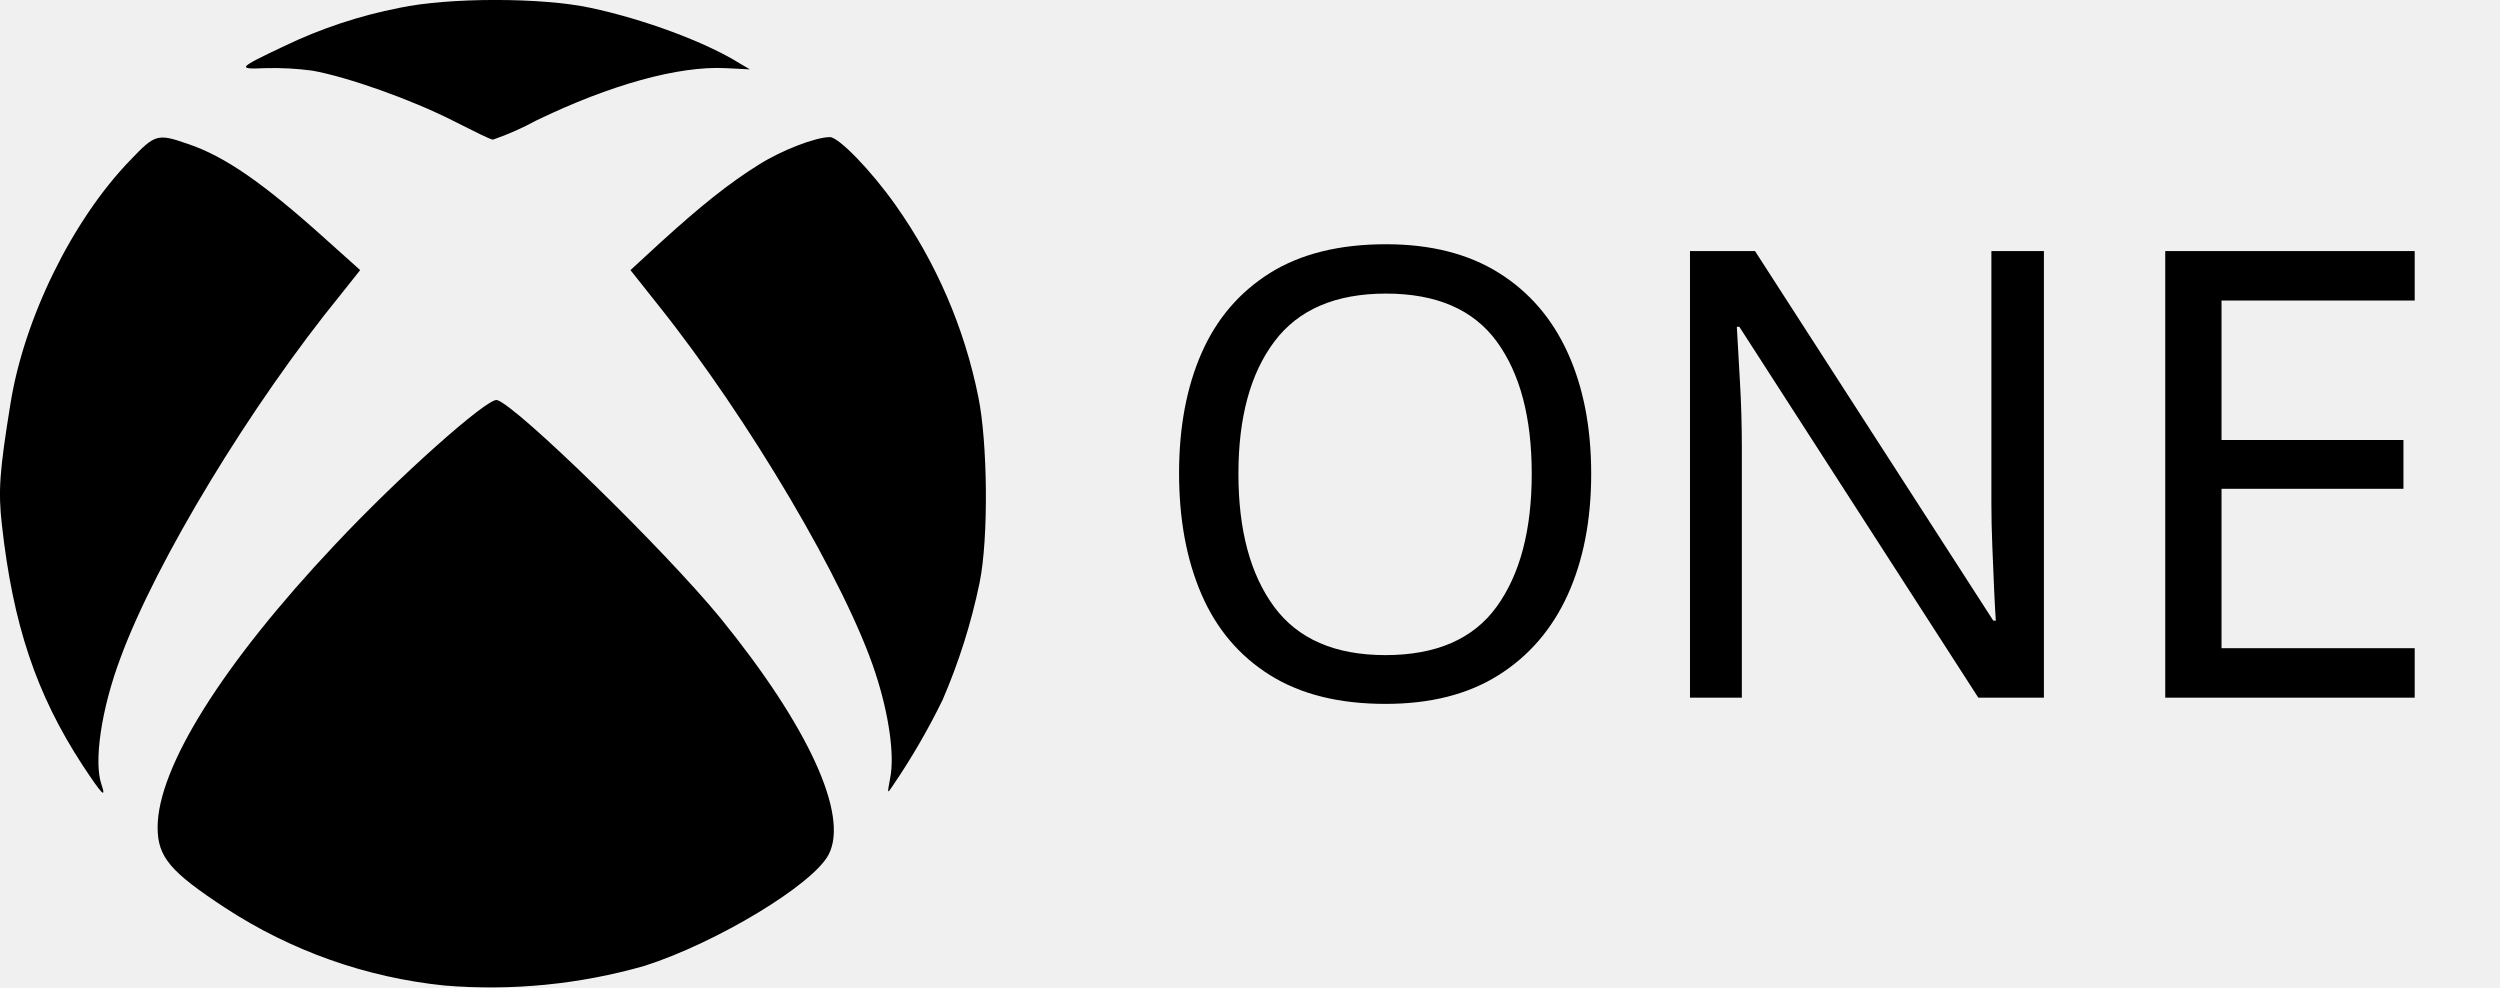
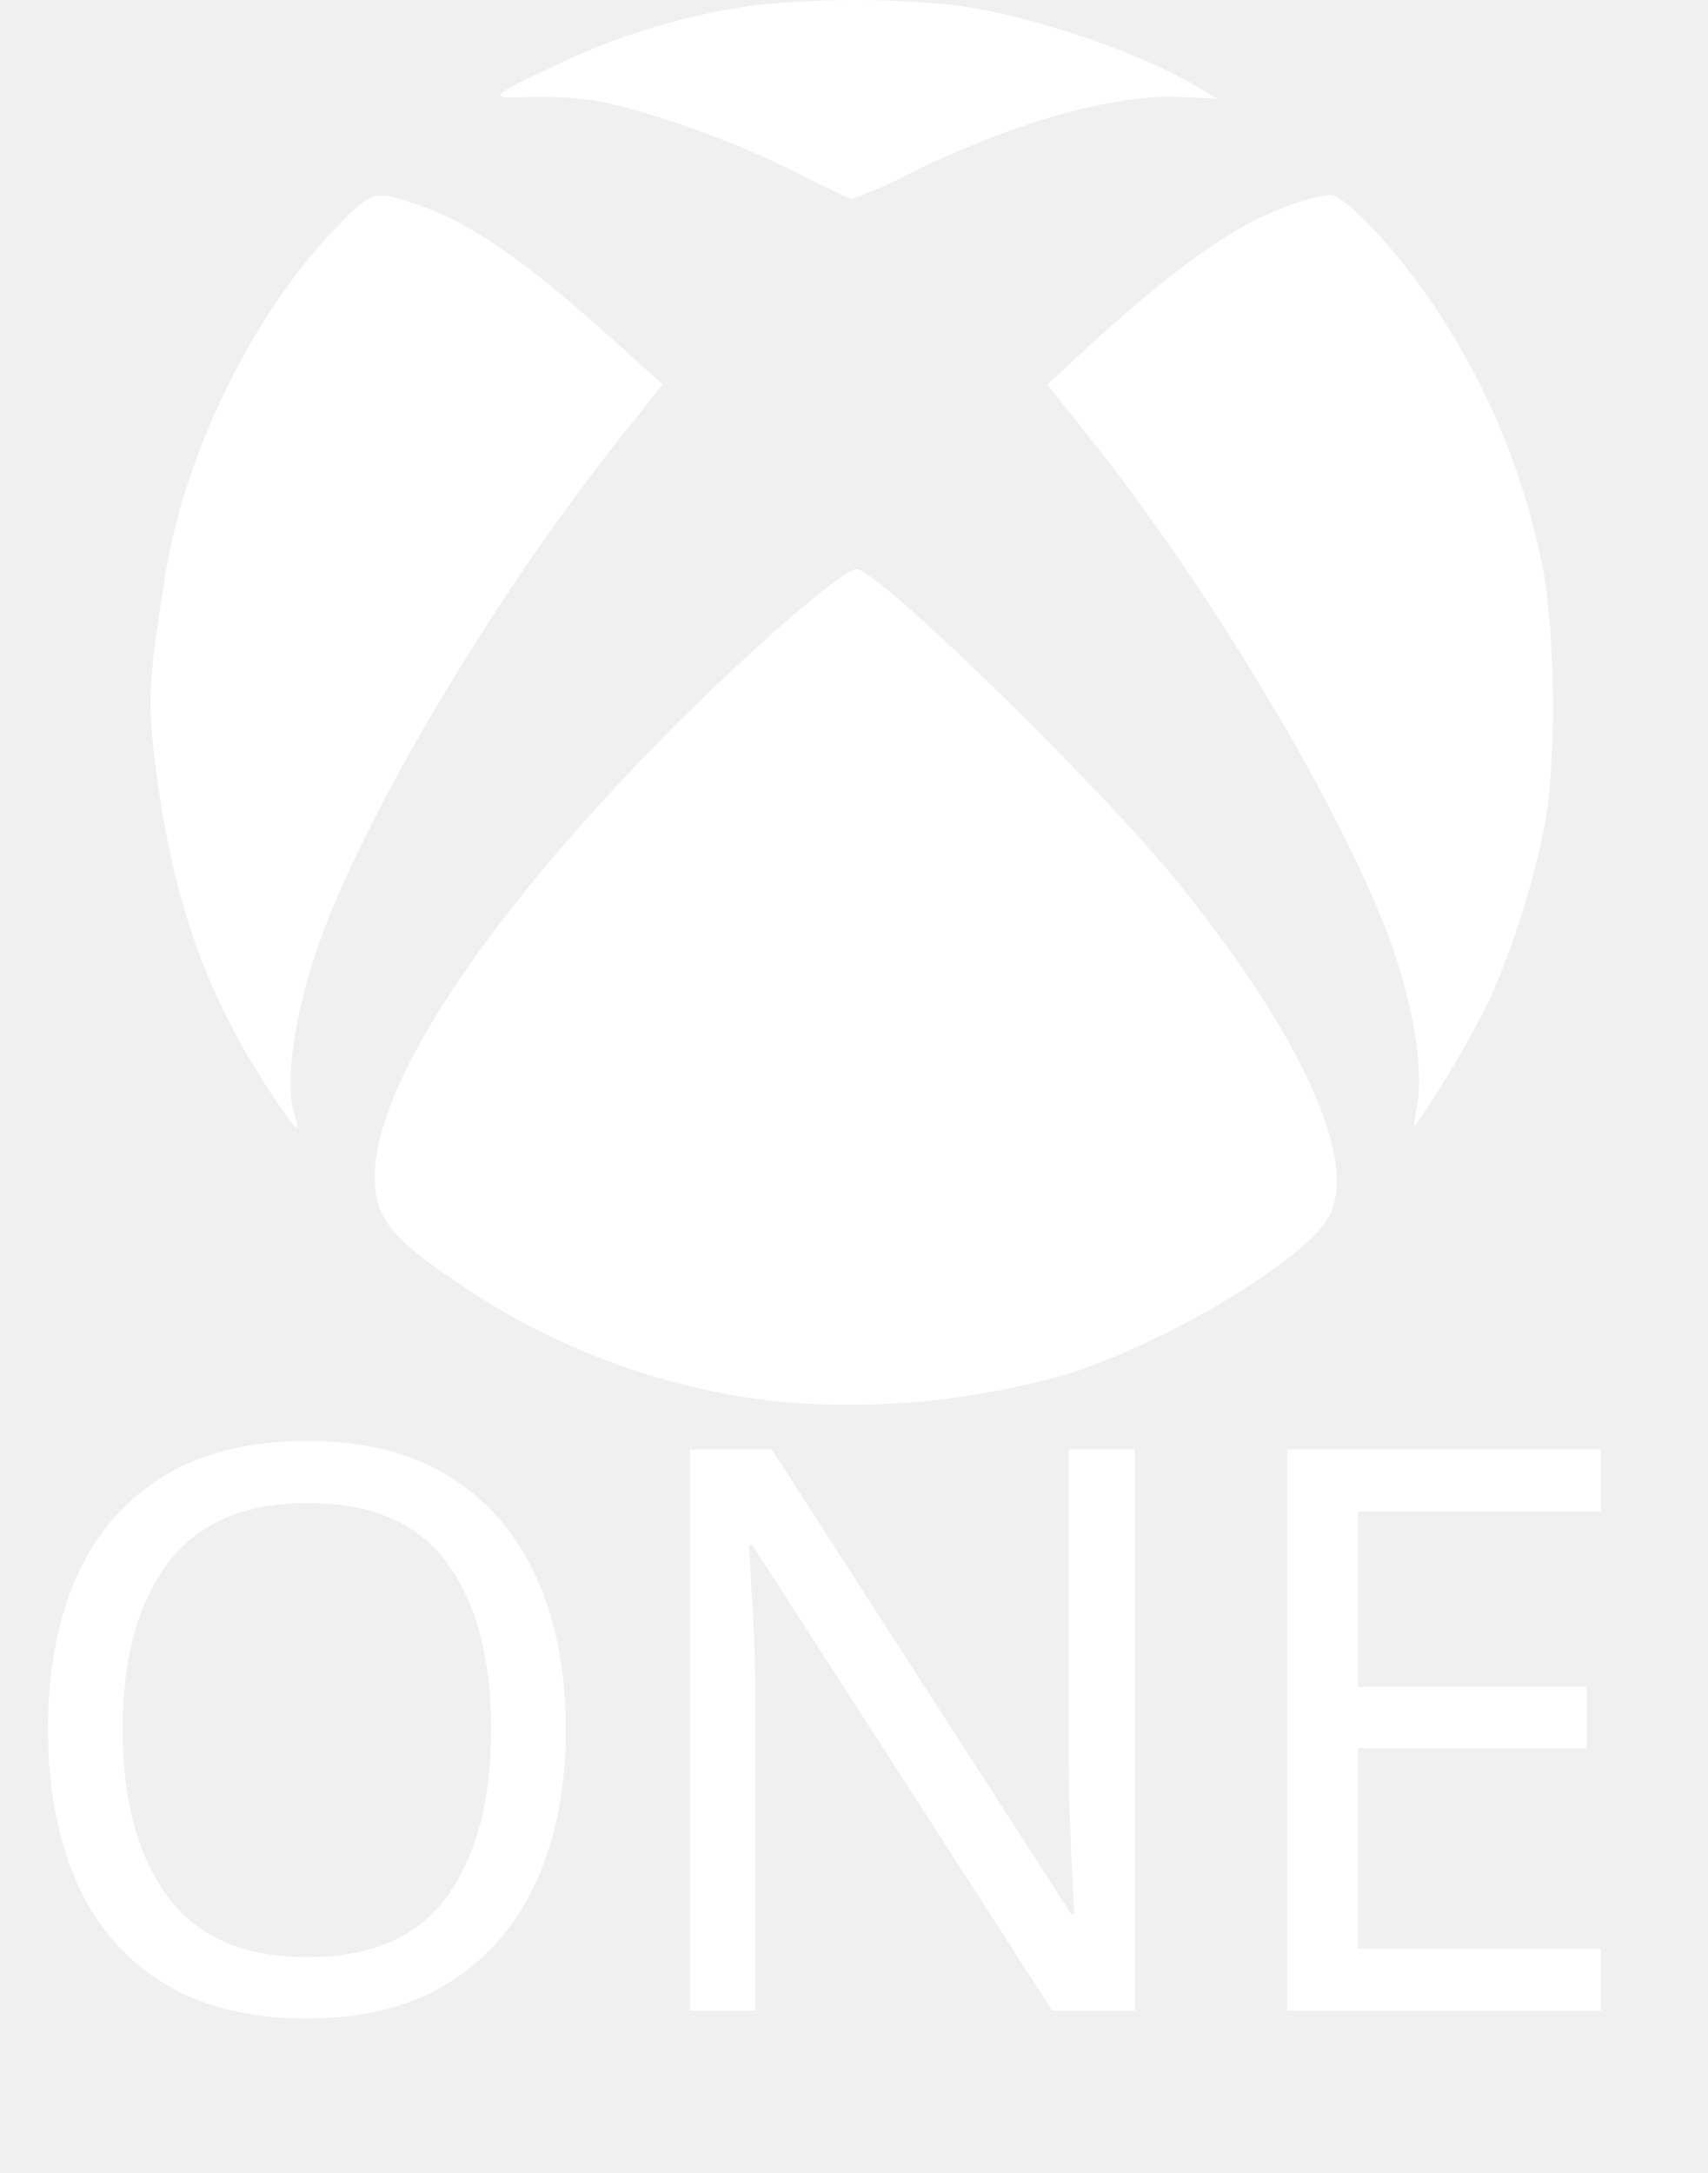
- <svg xmlns="http://www.w3.org/2000/svg" id="Capa_1" data-name="Capa 1" viewBox="0 0 406.05 160.41">
-   <defs>
-     <style>.cls-1{isolation:isolate;font-size:101.57px;font-family:XBOX360, X360 by Redge;}</style>
-   </defs>
-   <g id="xbox">
-     <path id="path4148" d="M72.9,160.6A79.9,79.9,0,0,1,37.3,148c-9-5.9-11-8.3-11-13.1,0-9.7,10.6-26.6,28.8-45.9C65.4,78,79.8,65.2,81.4,65.5c3,.7,27.2,24.3,36.3,35.4,14.3,17.6,20.9,32,17.6,38.4-2.5,4.9-18.3,14.4-29.9,18.1a91,91,0,0,1-32.5,3.2ZM14.1,124.8C6.6,113.3,2.8,102,1,85.7.4,80.3.6,77.2,2.4,66.1c2.2-13.8,10-29.8,19.5-39.6,4-4.2,4.4-4.3,9.3-2.6,6,2,12.3,6.4,22.2,15.3l5.8,5.2-3.1,3.9c-14.6,17.9-30,43.3-35.8,59-3.2,8.5-4.4,17.1-3.1,20.7C18,130.4,17.2,129.5,14.1,124.8Zm131.2,2c.7-3.6-.2-10.2-2.4-16.9-4.7-14.5-20.6-41.4-35.2-59.7l-4.6-5.8,5-4.6c6.5-5.9,11-9.5,15.8-12.5,3.8-2.4,9.3-4.5,11.6-4.5,1.4,0,6.6,5.3,10.7,11.1A81.94,81.94,0,0,1,159.6,65c1.5,7.3,1.7,22.9.2,30.2a97.9,97.9,0,0,1-6,19,112,112,0,0,1-8.2,14.1c-.8,1.2-.8,1.2-.3-1.5ZM74.2,20.1C67.5,16.7,57.1,13,51.4,12a47.16,47.16,0,0,0-7.6-.4c-4.7.2-4.5,0,3.1-3.6A77.52,77.52,0,0,1,65.6,1.8c8-1.7,23.1-1.7,31,0,8.5,1.8,18.6,5.5,24.2,9l1.7,1-3.9-.2c-7.7-.4-18.8,2.7-30.8,8.5a46.46,46.46,0,0,1-7,3.1C80.5,23.3,77.6,21.8,74.2,20.1Z" transform="translate(-0.7 -0.53)" />
-     <text id="SERIES" class="cls-1" transform="translate(185.3 113.31)">ONE</text>
+ <svg xmlns="http://www.w3.org/2000/svg" viewBox="0 0 336.53 428.17">
+   <g data-name="Capa 2">
+     <g data-name="xbox">
+       <path d="M154.27 276.27a137.89 137.89 0 0 1-61.44-21.74c-15.53-10.19-19-14.33-19-22.61 0-16.74 18.3-45.91 49.71-79.22 17.78-19 42.63-41.08 45.39-40.56 5.18 1.21 46.94 41.94 62.65 61.1 24.68 30.37 36.07 55.22 30.38 66.27-4.32 8.46-31.59 24.85-51.61 31.24a156.92 156.92 0 0 1-56.08 5.52zM52.79 214.49c-12.95-19.85-19.5-39.36-22.61-67.49-1-9.32-.69-14.67 2.41-33.82 3.8-23.82 17.26-51.44 33.66-68.35 6.9-7.25 7.59-7.42 16-4.49 10.36 3.45 21.23 11 38.32 26.41l10 9-5.35 6.73c-25.2 30.9-51.78 74.74-61.79 101.83C58 199 55.89 213.79 58.14 220c1.38 4.15 0 2.6-5.35-5.51zm226.43 3.45c1.21-6.22-.34-17.61-4.14-29.17-8.11-25-35.55-71.45-60.75-103l-7.94-10 8.61-7.99c11.22-10.18 19-16.39 27.27-21.57 6.56-4.14 16-7.77 20-7.77 2.42 0 11.39 9.15 18.47 19.16a141.35 141.35 0 0 1 23.12 53.68c2.59 12.6 2.94 39.52.35 52.12a169.08 169.08 0 0 1-10.36 32.79 191.14 191.14 0 0 1-14.15 24.34c-1.34 2.07-1.34 2.07-.48-2.59zM156.51 33.78C145 27.92 127 21.53 117.16 19.8a82.07 82.07 0 0 0-13.11-.69c-8.12.35-7.77 0 5.35-6.21a134 134 0 0 1 32.27-10.7c13.81-2.93 39.87-2.93 53.5 0 14.67 3.11 32.11 9.49 41.77 15.53l2.93 1.73-6.73-.35c-13.29-.69-32.44 4.66-53.15 14.67a79 79 0 0 1-12.09 5.35c-.51.18-5.52-2.41-11.39-5.35z" style="fill:#FFF" />
+       <text transform="translate(0 396.18)" style="isolation:isolate;font-size:154.85px;font-family:XBOX360,X360 by Redge;fill:#FFF">ONE</text>
+     </g>
  </g>
</svg>
